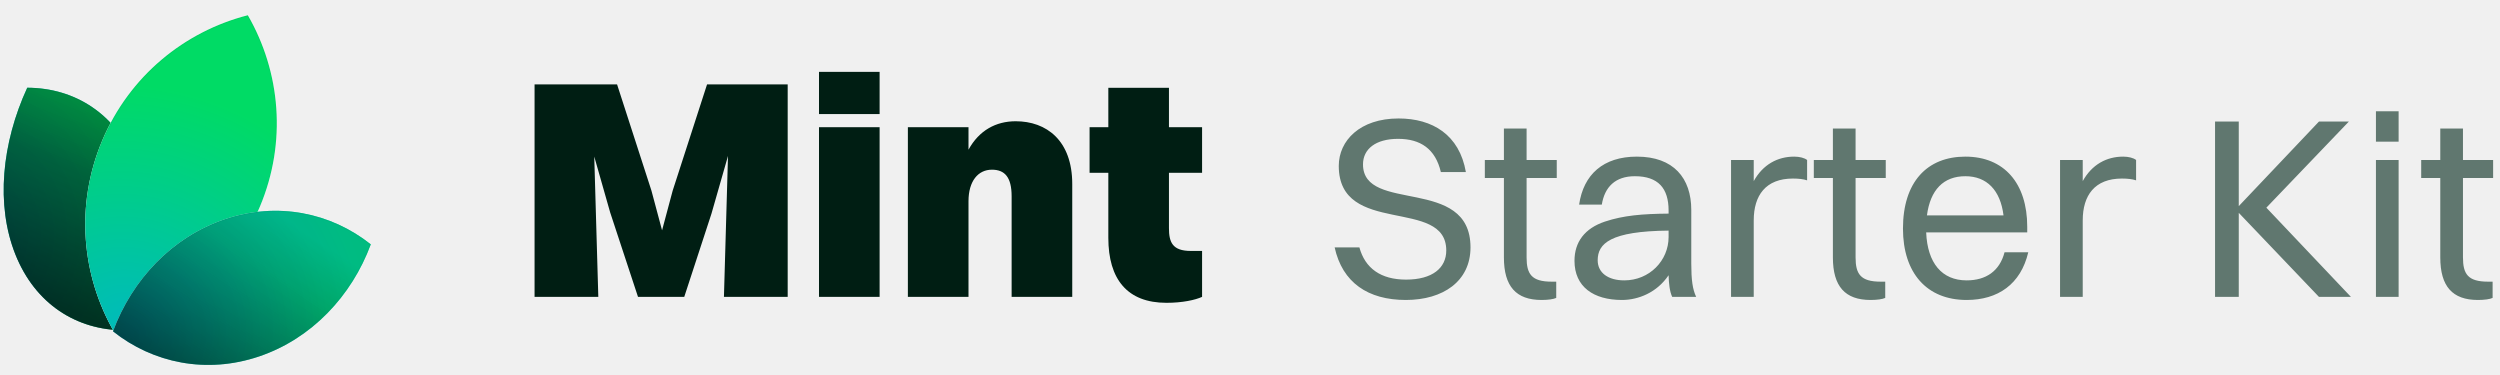
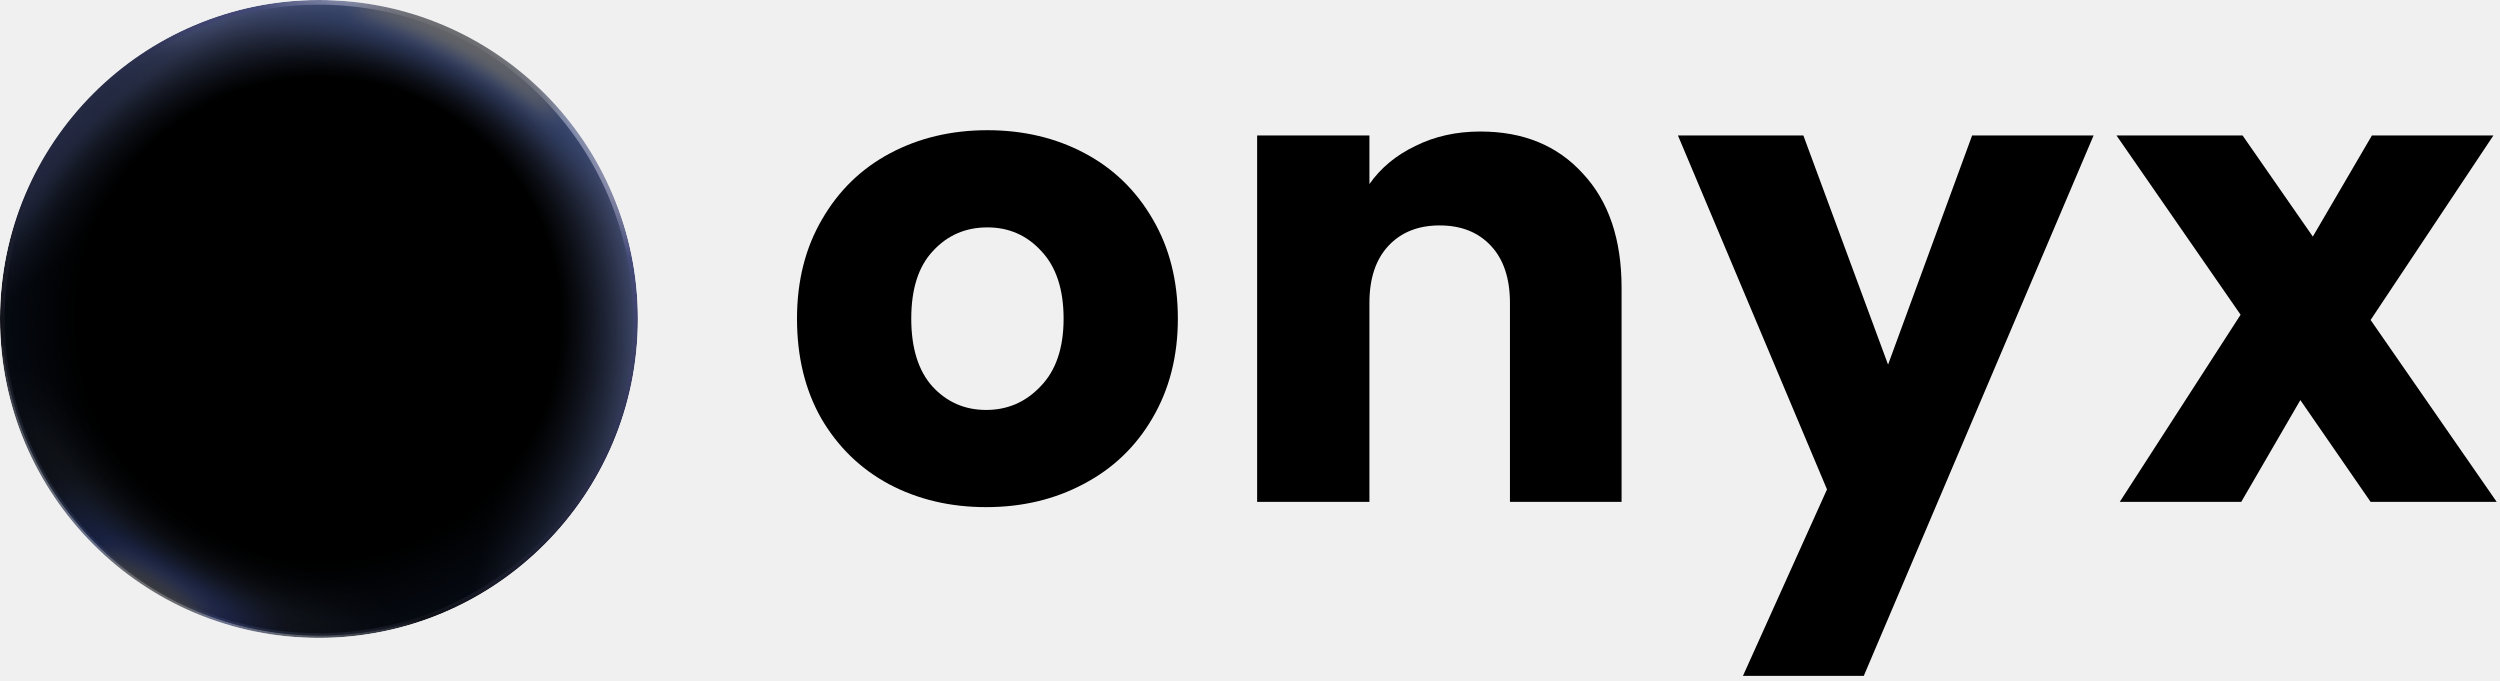
- <svg xmlns="http://www.w3.org/2000/svg" width="160" height="24" viewBox="0 0 160 24" fill="none">
-   <path d="M7.953 21.139C4.896 21.13 2.255 19.458 0.987 16.29C-0.28 13.121 0.109 9.163 1.744 5.615C4.801 5.624 7.442 7.296 8.71 10.465C9.977 13.633 9.588 17.591 7.953 21.139Z" fill="white" />
-   <path d="M7.953 21.139C4.896 21.13 2.255 19.458 0.987 16.29C-0.28 13.121 0.109 9.163 1.744 5.615C4.801 5.624 7.442 7.296 8.71 10.465C9.977 13.633 9.588 17.591 7.953 21.139Z" fill="url(#paint0_radial_115_86)" />
-   <path d="M7.953 21.139C4.896 21.13 2.255 19.458 0.987 16.29C-0.28 13.121 0.109 9.163 1.744 5.615C4.801 5.624 7.442 7.296 8.71 10.465C9.977 13.633 9.588 17.591 7.953 21.139Z" fill="black" fill-opacity="0.5" style="mix-blend-mode:hard-light" />
-   <path d="M7.953 21.139C4.896 21.13 2.255 19.458 0.987 16.29C-0.28 13.121 0.109 9.163 1.744 5.615C4.801 5.624 7.442 7.296 8.71 10.465C9.977 13.633 9.588 17.591 7.953 21.139Z" fill="url(#paint1_linear_115_86)" fill-opacity="0.5" style="mix-blend-mode:hard-light" />
-   <path d="M7.935 21.111C4.897 21.096 2.274 19.431 1.013 16.279C-0.248 13.124 0.136 9.182 1.762 5.643C4.8 5.659 7.423 7.324 8.684 10.476C9.945 13.63 9.561 17.572 7.935 21.111Z" stroke="url(#paint2_linear_115_86)" stroke-opacity="0.05" stroke-width="0.056" />
-   <path d="M7.31 21.257C11.354 20.221 14.884 17.375 16.628 13.236C18.373 9.097 17.945 4.587 15.86 0.976C11.816 2.012 8.287 4.858 6.542 8.998C4.797 13.137 5.225 17.646 7.31 21.257Z" fill="white" />
-   <path d="M7.31 21.257C11.354 20.221 14.884 17.375 16.628 13.236C18.373 9.097 17.945 4.587 15.86 0.976C11.816 2.012 8.287 4.858 6.542 8.998C4.797 13.137 5.225 17.646 7.31 21.257Z" fill="url(#paint3_radial_115_86)" />
-   <path d="M16.602 13.225C14.864 17.349 11.351 20.187 7.324 21.225C5.253 17.624 4.829 13.132 6.568 9.009C8.306 4.885 11.819 2.047 15.846 1.009C17.918 4.61 18.341 9.101 16.602 13.225Z" stroke="url(#paint4_linear_115_86)" stroke-opacity="0.05" stroke-width="0.056" />
-   <path d="M7.234 21.207C9.789 23.237 13.21 23.951 16.577 22.814C19.944 21.677 22.506 18.945 23.73 15.638C21.175 13.608 17.754 12.894 14.387 14.031C11.02 15.168 8.458 17.901 7.234 21.207Z" fill="white" />
-   <path d="M7.234 21.207C9.789 23.237 13.21 23.951 16.577 22.814C19.944 21.677 22.506 18.945 23.73 15.638C21.175 13.608 17.754 12.894 14.387 14.031C11.02 15.168 8.458 17.901 7.234 21.207Z" fill="url(#paint5_radial_115_86)" />
-   <path d="M7.234 21.207C9.789 23.237 13.21 23.951 16.577 22.814C19.944 21.677 22.506 18.945 23.73 15.638C21.175 13.608 17.754 12.894 14.387 14.031C11.02 15.168 8.458 17.901 7.234 21.207Z" fill="black" fill-opacity="0.2" style="mix-blend-mode:hard-light" />
-   <path d="M7.234 21.207C9.789 23.237 13.21 23.951 16.577 22.814C19.944 21.677 22.506 18.945 23.73 15.638C21.175 13.608 17.754 12.894 14.387 14.031C11.02 15.168 8.458 17.901 7.234 21.207Z" fill="url(#paint6_linear_115_86)" fill-opacity="0.5" style="mix-blend-mode:hard-light" />
-   <path d="M16.568 22.787C13.218 23.918 9.814 23.212 7.267 21.198C8.492 17.907 11.044 15.189 14.396 14.058C17.747 12.927 21.15 13.633 23.697 15.648C22.472 18.938 19.92 21.656 16.568 22.787Z" stroke="url(#paint7_linear_115_86)" stroke-opacity="0.05" stroke-width="0.056" />
-   <path d="M34.212 19V5.4H39.492L41.692 12.2L42.372 14.74L43.052 12.2L45.252 5.4H50.412V19H46.332L46.592 9.98L45.532 13.68L43.792 19H40.832L39.052 13.6L38.032 10.02L38.292 19H34.212ZM52.416 7.3V4.6H56.295V7.3H52.416ZM52.416 19V8.14H56.295V19H52.416ZM58.104 19V8.14H61.984V9.58C62.664 8.34 63.744 7.76 65.004 7.76C66.964 7.76 68.624 8.98 68.624 11.78V19H64.744V12.56C64.744 11.34 64.304 10.86 63.484 10.86C62.604 10.86 61.984 11.58 61.984 12.88V19H58.104ZM70.933 15.22V11.06H69.733V8.14H70.933V5.62H74.813V8.14H76.933V11.06H74.813V14.6C74.813 15.5 75.033 16.06 76.213 16.06H76.933V19C76.493 19.2 75.673 19.38 74.653 19.38C72.153 19.38 70.933 17.88 70.933 15.22Z" fill="#001E13" />
-   <path d="M87.232 10.519C87.232 13.687 94.112 11.229 94.112 15.832C94.112 17.994 92.364 19.198 89.971 19.198C87.562 19.198 85.912 18.093 85.417 15.832H87.001C87.364 17.169 88.371 17.895 89.987 17.895C91.671 17.895 92.561 17.152 92.561 16.03C92.561 12.598 85.681 15.155 85.681 10.618C85.681 9.001 87.034 7.582 89.509 7.582C91.671 7.582 93.403 8.621 93.816 11.014H92.215C91.868 9.529 90.912 8.886 89.476 8.886C88.057 8.886 87.232 9.529 87.232 10.519ZM96.25 16.476V11.393H95.029V10.239H96.25V8.226H97.702V10.239H99.632V11.393H97.702V16.476C97.702 17.532 98.015 18.026 99.302 18.026H99.599V19.066C99.434 19.148 99.071 19.198 98.659 19.198C97.025 19.198 96.25 18.323 96.25 16.476ZM102.516 13.093H101.064C101.345 11.162 102.615 10.024 104.76 10.024C107.103 10.024 108.242 11.393 108.242 13.44V16.888C108.242 17.895 108.324 18.521 108.555 19H107.021C106.856 18.654 106.806 18.142 106.79 17.614C106.047 18.72 104.859 19.198 103.803 19.198C101.988 19.198 100.767 18.357 100.767 16.69C100.767 15.486 101.427 14.611 102.714 14.182C103.902 13.786 105.107 13.687 106.79 13.671V13.473C106.79 12.053 106.13 11.278 104.628 11.278C103.374 11.278 102.698 11.971 102.516 13.093ZM102.252 16.657C102.252 17.465 102.929 17.944 103.952 17.944C105.569 17.944 106.79 16.674 106.79 15.172V14.759C103.061 14.793 102.252 15.585 102.252 16.657ZM110.787 19V10.239H112.239V11.591C112.833 10.519 113.774 10.024 114.83 10.024C115.176 10.024 115.49 10.107 115.655 10.239V11.542C115.407 11.46 115.094 11.427 114.747 11.427C112.998 11.427 112.239 12.515 112.239 14.1V19H110.787ZM117.305 16.476V11.393H116.084V10.239H117.305V8.226H118.757V10.239H120.688V11.393H118.757V16.476C118.757 17.532 119.071 18.026 120.358 18.026H120.655V19.066C120.49 19.148 120.127 19.198 119.714 19.198C118.081 19.198 117.305 18.323 117.305 16.476ZM129.809 16.145C129.33 18.192 127.862 19.198 125.865 19.198C123.324 19.198 121.79 17.482 121.79 14.627C121.79 11.658 123.324 10.024 125.783 10.024C128.258 10.024 129.743 11.723 129.743 14.512V14.875H123.275C123.357 16.838 124.281 17.944 125.865 17.944C127.103 17.944 127.977 17.35 128.291 16.145H129.809ZM125.783 11.278C124.38 11.278 123.539 12.152 123.324 13.786H128.225C128.027 12.169 127.152 11.278 125.783 11.278ZM131.843 19V10.239H133.295V11.591C133.889 10.519 134.829 10.024 135.885 10.024C136.232 10.024 136.545 10.107 136.71 10.239V11.542C136.463 11.46 136.149 11.427 135.803 11.427C134.054 11.427 133.295 12.515 133.295 14.1V19H131.843ZM141.763 19V7.78H143.281V13.192L148.413 7.78H150.327L145.047 13.291L150.459 19H148.413L143.281 13.621V19H141.763ZM152.06 9.067V7.12H153.512V9.067H152.06ZM152.06 19V10.239H153.512V19H152.06ZM156.178 16.476V11.393H154.957V10.239H156.178V8.226H157.63V10.239H159.56V11.393H157.63V16.476C157.63 17.532 157.943 18.026 159.23 18.026H159.527V19.066C159.362 19.148 158.999 19.198 158.587 19.198C156.953 19.198 156.178 18.323 156.178 16.476Z" fill="#002719" fill-opacity="0.6" />
+ <svg xmlns="http://www.w3.org/2000/svg" width="533" height="145" viewBox="0 0 533 145" fill="none">
+   <path d="M210.24 108.12C202.587 108.12 195.68 106.487 189.52 103.22C183.453 99.953 178.647 95.287 175.1 89.22C171.647 83.153 169.92 76.06 169.92 67.94C169.92 59.913 171.693 52.867 175.24 46.8C178.787 40.64 183.64 35.927 189.8 32.66C195.96 29.393 202.867 27.76 210.52 27.76C218.173 27.76 225.08 29.393 231.24 32.66C237.4 35.927 242.253 40.64 245.8 46.8C249.347 52.867 251.12 59.913 251.12 67.94C251.12 75.967 249.3 83.06 245.66 89.22C242.113 95.287 237.213 99.953 230.96 103.22C224.8 106.487 217.893 108.12 210.24 108.12ZM210.24 87.4C214.813 87.4 218.687 85.72 221.86 82.36C225.127 79 226.76 74.193 226.76 67.94C226.76 61.687 225.173 56.88 222 53.52C218.92 50.16 215.093 48.48 210.52 48.48C205.853 48.48 201.98 50.16 198.9 53.52C195.82 56.787 194.28 61.593 194.28 67.94C194.28 74.193 195.773 79 198.76 82.36C201.84 85.72 205.667 87.4 210.24 87.4Z" fill="black" />
+   <path d="M315.621 28.04C324.767 28.04 332.047 31.027 337.461 37C342.967 42.88 345.721 51 345.721 61.36V107H321.921V64.58C321.921 59.353 320.567 55.293 317.861 52.4C315.154 49.507 311.514 48.06 306.941 48.06C302.367 48.06 298.727 49.507 296.021 52.4C293.314 55.293 291.961 59.353 291.961 64.58V107H268.021V28.88H291.961V39.24C294.387 35.787 297.654 33.08 301.761 31.12C305.867 29.067 310.487 28.04 315.621 28.04Z" fill="black" />
+   <path d="M446.356 28.88L397.356 144.1H371.596L389.516 104.34L357.736 28.88H384.476L402.536 77.74L420.456 28.88H446.356Z" fill="black" />
+   <path d="M505.414 107L490.434 85.3L477.834 107H451.934L477.694 67.1L451.234 28.88H478.114L493.094 50.44L505.694 28.88H531.594L505.414 68.22L532.294 107H505.414Z" fill="black" />
+   <mask id="mask0_14_1699" style="mask-type:alpha" maskUnits="userSpaceOnUse" x="0" y="0" width="136" height="136">
+     <circle cx="68" cy="68" r="67.5" fill="url(#paint0_radial_14_1699)" />
+     <circle cx="68" cy="68" r="67.5" fill="url(#paint1_radial_14_1699)" />
+     <circle cx="68" cy="68" r="67.5" fill="url(#paint2_radial_14_1699)" />
+     <circle cx="68" cy="68" r="67.5" stroke="url(#paint3_linear_14_1699)" />
+   </mask>
+   <g mask="url(#mask0_14_1699)">
+     <circle cx="68" cy="68" r="67.5" fill="url(#paint4_radial_14_1699)" />
+     <circle cx="68" cy="68" r="67.5" fill="url(#paint5_radial_14_1699)" />
+     <circle cx="68" cy="68" r="67.5" fill="url(#paint6_radial_14_1699)" />
+     <circle cx="68" cy="68" r="67.5" stroke="url(#paint7_linear_14_1699)" />
+     <g style="mix-blend-mode:plus-lighter" filter="url(#filter0_f_14_1699)">
+       <path d="M128.5 39.5C127.705 41.069 120.583 26.633 96.5 14C71.5 0.887 53.205 4.069 54 2.5C54.795 0.931 79 -2.452 99.379 8.317C123 20.798 129.295 37.931 128.5 39.5Z" fill="#304374" />
+     </g>
+     <g style="mix-blend-mode:plus-lighter" filter="url(#filter1_f_14_1699)">
+       <path d="M118.833 24.829C118.197 26.085 109.064 17.744 96.688 11.129C83.841 4.262 74.465 2.057 75.101 0.801C75.737 -0.454 89.225 -0.003 99.689 5.653C111.817 12.208 119.469 23.574 118.833 24.829Z" fill="#676767" />
+     </g>
+     <g style="mix-blend-mode:plus-lighter" filter="url(#filter2_f_14_1699)">
+       <path d="M38.203 9.052C38.826 9.541 29.662 14.564 18.932 26.947C9.299 38.066 4.305 49.632 3.682 49.143C3.06 48.654 6.57 35.27 15.302 24.059C24.886 11.753 37.58 8.563 38.203 9.052Z" fill="#20253D" />
+     </g>
+     <g style="mix-blend-mode:plus-lighter" filter="url(#filter3_f_14_1699)">
+       <path d="M79.5 134C80.38 132.476 59 130.762 38 117.5C18.5 105.185 3.88 81.976 3 83.5C2.12 85.024 10.999 113.415 32.314 126.019C53.629 138.622 78.62 135.524 79.5 134Z" fill="#212429" fill-opacity="0.6" />
+     </g>
+     <g style="mix-blend-mode:plus-lighter" filter="url(#filter4_f_14_1699)">
+       <path d="M58.496 135.729C58.935 134.968 46.56 129.532 34.55 122.029C23.397 115.061 11.444 105.009 11.005 105.771C10.565 106.532 19.771 118.63 31.935 125.802C44.099 132.973 58.056 136.491 58.496 135.729Z" fill="#2240AA" />
+       <path d="M57.215 135.25C56.98 135.104 56.702 134.94 56.381 134.757C55.212 134.09 53.545 133.212 51.527 132.149C51.34 132.051 51.151 131.951 50.958 131.849C46.418 129.457 40.307 126.215 34.285 122.453C28.689 118.957 22.898 114.691 18.462 111.403C18.264 111.256 18.068 111.111 17.875 110.968C15.909 109.51 14.243 108.275 13.015 107.42C12.604 107.134 12.248 106.895 11.95 106.706C12.161 107.043 12.439 107.45 12.782 107.918C13.759 109.252 15.236 111.044 17.108 113.04C20.854 117.034 26.16 121.816 32.189 125.371C38.233 128.934 44.729 131.593 49.769 133.266C52.289 134.102 54.437 134.689 55.975 135.019C56.455 135.122 56.87 135.199 57.215 135.25Z" stroke="url(#paint8_linear_14_1699)" />
+     </g>
+     <g style="mix-blend-mode:plus-lighter" filter="url(#filter5_f_14_1699)">
+       <ellipse cx="32.274" cy="125.718" rx="13.358" ry="3.005" transform="rotate(32.09 32.2742 125.718)" fill="#3C3C3C" />
+     </g>
+   </g>
  <defs>
-     <radialGradient id="paint0_radial_115_86" cx="0" cy="0" r="1" gradientUnits="userSpaceOnUse" gradientTransform="translate(-3.00503 15.023) rotate(-10.029) scale(17.9572 17.784)">
-       <stop stop-color="#00B0BB" />
-       <stop offset="1" stop-color="#00DB65" />
+     <filter id="filter0_f_14_1699" x="45.975" y="-7.266" width="90.59" height="54.883" filterUnits="userSpaceOnUse" color-interpolation-filters="sRGB">
+       <feFlood flood-opacity="0" result="BackgroundImageFix" />
+       <feBlend mode="normal" in="SourceGraphic" in2="BackgroundImageFix" result="shape" />
+       <feGaussianBlur stdDeviation="4" result="effect1_foregroundBlur_14_1699" />
+     </filter>
+     <filter id="filter1_f_14_1699" x="71.07" y="-3.775" width="51.8" height="32.731" filterUnits="userSpaceOnUse" color-interpolation-filters="sRGB">
+       <feFlood flood-opacity="0" result="BackgroundImageFix" />
+       <feBlend mode="normal" in="SourceGraphic" in2="BackgroundImageFix" result="shape" />
+       <feGaussianBlur stdDeviation="2" result="effect1_foregroundBlur_14_1699" />
+     </filter>
+     <filter id="filter2_f_14_1699" x="-0.388" y="5.005" width="42.62" height="48.154" filterUnits="userSpaceOnUse" color-interpolation-filters="sRGB">
+       <feFlood flood-opacity="0" result="BackgroundImageFix" />
+       <feBlend mode="normal" in="SourceGraphic" in2="BackgroundImageFix" result="shape" />
+       <feGaussianBlur stdDeviation="2" result="effect1_foregroundBlur_14_1699" />
+     </filter>
+     <filter id="filter3_f_14_1699" x="-5.059" y="75.429" width="92.585" height="68.05" filterUnits="userSpaceOnUse" color-interpolation-filters="sRGB">
+       <feFlood flood-opacity="0" result="BackgroundImageFix" />
+       <feBlend mode="normal" in="SourceGraphic" in2="BackgroundImageFix" result="shape" />
+       <feGaussianBlur stdDeviation="4" result="effect1_foregroundBlur_14_1699" />
+     </filter>
+     <filter id="filter4_f_14_1699" x="2.989" y="97.73" width="63.518" height="46.102" filterUnits="userSpaceOnUse" color-interpolation-filters="sRGB">
+       <feFlood flood-opacity="0" result="BackgroundImageFix" />
+       <feBlend mode="normal" in="SourceGraphic" in2="BackgroundImageFix" result="shape" />
+       <feGaussianBlur stdDeviation="4" result="effect1_foregroundBlur_14_1699" />
+     </filter>
+     <filter id="filter5_f_14_1699" x="16.844" y="114.177" width="30.861" height="23.083" filterUnits="userSpaceOnUse" color-interpolation-filters="sRGB">
+       <feFlood flood-opacity="0" result="BackgroundImageFix" />
+       <feBlend mode="normal" in="SourceGraphic" in2="BackgroundImageFix" result="shape" />
+       <feGaussianBlur stdDeviation="2" result="effect1_foregroundBlur_14_1699" />
+     </filter>
+     <radialGradient id="paint0_radial_14_1699" cx="0" cy="0" r="1" gradientUnits="userSpaceOnUse" gradientTransform="translate(30 127) rotate(-55.5873) scale(153.942 104.977)">
+       <stop offset="0.607" />
+       <stop offset="1" stop-color="#9164EF" />
    </radialGradient>
-     <linearGradient id="paint1_linear_115_86" x1="7.39" y1="4.813" x2="1.63" y2="18.689" gradientUnits="userSpaceOnUse">
-       <stop stop-color="#18E299" />
-       <stop offset="1" />
+     <radialGradient id="paint1_radial_14_1699" cx="0" cy="0" r="1" gradientUnits="userSpaceOnUse" gradientTransform="translate(94 31) rotate(127.295) scale(121.303 108.73)">
+       <stop offset="0.505" stop-color="#1E155A" stop-opacity="0.2" />
+       <stop offset="0.961" stop-color="#552DAA" stop-opacity="0.42" />
+     </radialGradient>
+     <radialGradient id="paint2_radial_14_1699" cx="0" cy="0" r="1" gradientUnits="userSpaceOnUse" gradientTransform="translate(68 68) rotate(-90) scale(68)">
+       <stop offset="0.756" />
+       <stop offset="1" stop-opacity="0" />
+     </radialGradient>
+     <linearGradient id="paint3_linear_14_1699" x1="108.5" y1="6.5" x2="30" y2="123" gradientUnits="userSpaceOnUse">
+       <stop stop-color="white" />
+       <stop offset="0.185" stop-color="#444EAB" />
+       <stop offset="0.815" stop-color="#131725" />
+       <stop offset="1" stop-color="#2E447C" stop-opacity="0.75" />
    </linearGradient>
-     <linearGradient id="paint2_linear_115_86" x1="7.948" y1="8.016" x2="1.761" y2="18.746" gradientUnits="userSpaceOnUse">
-       <stop />
+     <radialGradient id="paint4_radial_14_1699" cx="0" cy="0" r="1" gradientUnits="userSpaceOnUse" gradientTransform="translate(29.9999 127) rotate(-55.5873) scale(153.942 104.977)">
+       <stop offset="0.607" />
+       <stop offset="1" stop-color="#6E76A5" />
+     </radialGradient>
+     <radialGradient id="paint5_radial_14_1699" cx="0" cy="0" r="1" gradientUnits="userSpaceOnUse" gradientTransform="translate(93.9999 31) rotate(127.295) scale(121.303 108.73)">
+       <stop offset="0.505" stop-color="#15325D" stop-opacity="0.2" />
+       <stop offset="0.961" stop-color="#101424" stop-opacity="0.42" />
+     </radialGradient>
+     <radialGradient id="paint6_radial_14_1699" cx="0" cy="0" r="1" gradientUnits="userSpaceOnUse" gradientTransform="translate(67.9999 68) rotate(-90) scale(68)">
+       <stop offset="0.756" />
      <stop offset="1" stop-opacity="0" />
+     </radialGradient>
+     <linearGradient id="paint7_linear_14_1699" x1="108.5" y1="6.5" x2="30" y2="123" gradientUnits="userSpaceOnUse">
+       <stop stop-color="white" />
+       <stop offset="0.185" stop-color="#444A77" />
+       <stop offset="0.815" stop-color="#0F1118" />
+       <stop offset="1" stop-color="#293248" stop-opacity="0.75" />
    </linearGradient>
-     <radialGradient id="paint3_radial_115_86" cx="0" cy="0" r="1" gradientUnits="userSpaceOnUse" gradientTransform="translate(8.11404 20.8822) rotate(-75.7542) scale(21.6246 23.7772)">
-       <stop stop-color="#00BBBB" />
-       <stop offset="0.713" stop-color="#00DB65" />
-     </radialGradient>
-     <linearGradient id="paint4_linear_115_86" x1="7.602" y1="5.871" x2="15.556" y2="16.372" gradientUnits="userSpaceOnUse">
-       <stop />
-       <stop offset="1" stop-opacity="0" />
-     </linearGradient>
-     <radialGradient id="paint5_radial_115_86" cx="0" cy="0" r="1" gradientUnits="userSpaceOnUse" gradientTransform="translate(7.84537 21.5181) rotate(-20.3525) scale(18.5603 17.32)">
-       <stop stop-color="#00B0BB" />
-       <stop offset="1" stop-color="#00DB65" />
-     </radialGradient>
-     <linearGradient id="paint6_linear_115_86" x1="16.808" y1="13.007" x2="10.041" y2="22.994" gradientUnits="userSpaceOnUse">
-       <stop stop-color="#00B1BC" />
-       <stop offset="1" />
-     </linearGradient>
-     <linearGradient id="paint7_linear_115_86" x1="16.808" y1="13.007" x2="14.169" y2="23.841" gradientUnits="userSpaceOnUse">
-       <stop />
-       <stop offset="1" stop-opacity="0" />
+     <linearGradient id="paint8_linear_14_1699" x1="46.496" y1="133.822" x2="50.22" y2="125.893" gradientUnits="userSpaceOnUse">
+       <stop stop-color="white" />
+       <stop offset="0.185" stop-color="#444EAB" />
+       <stop offset="0.815" stop-color="#131725" />
+       <stop offset="1" stop-color="#2E447C" stop-opacity="0.75" />
    </linearGradient>
  </defs>
</svg>
